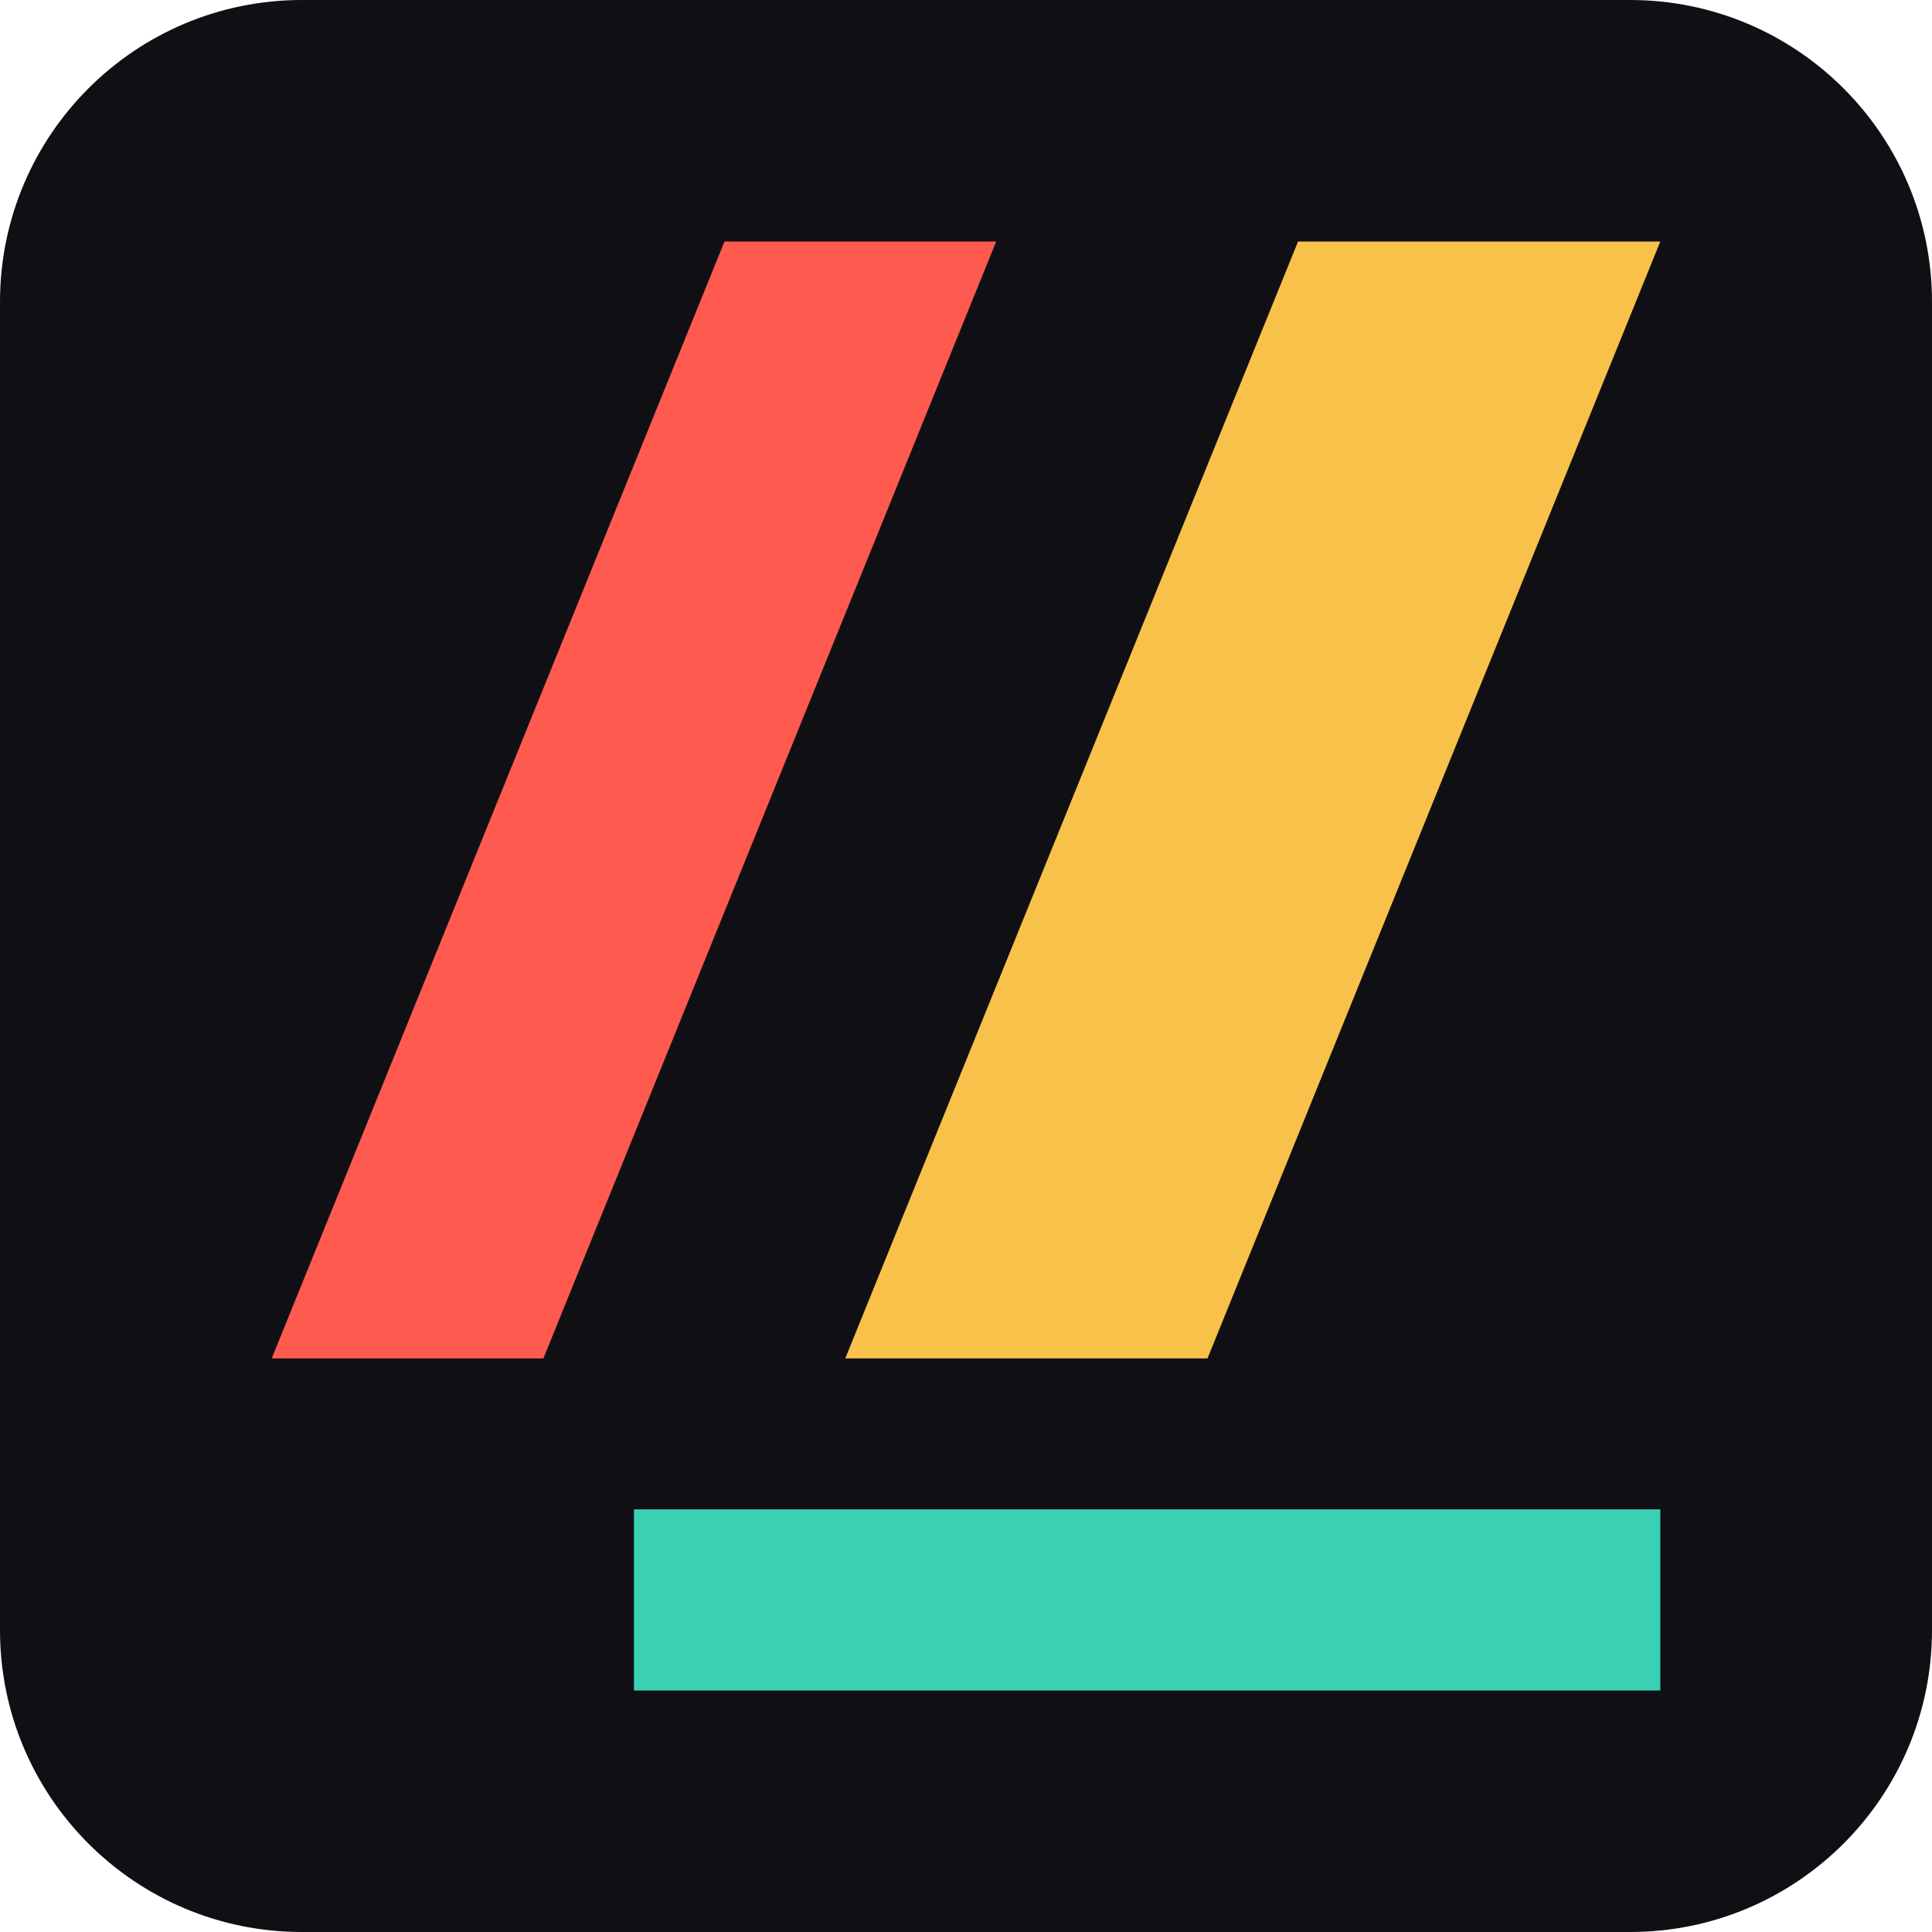
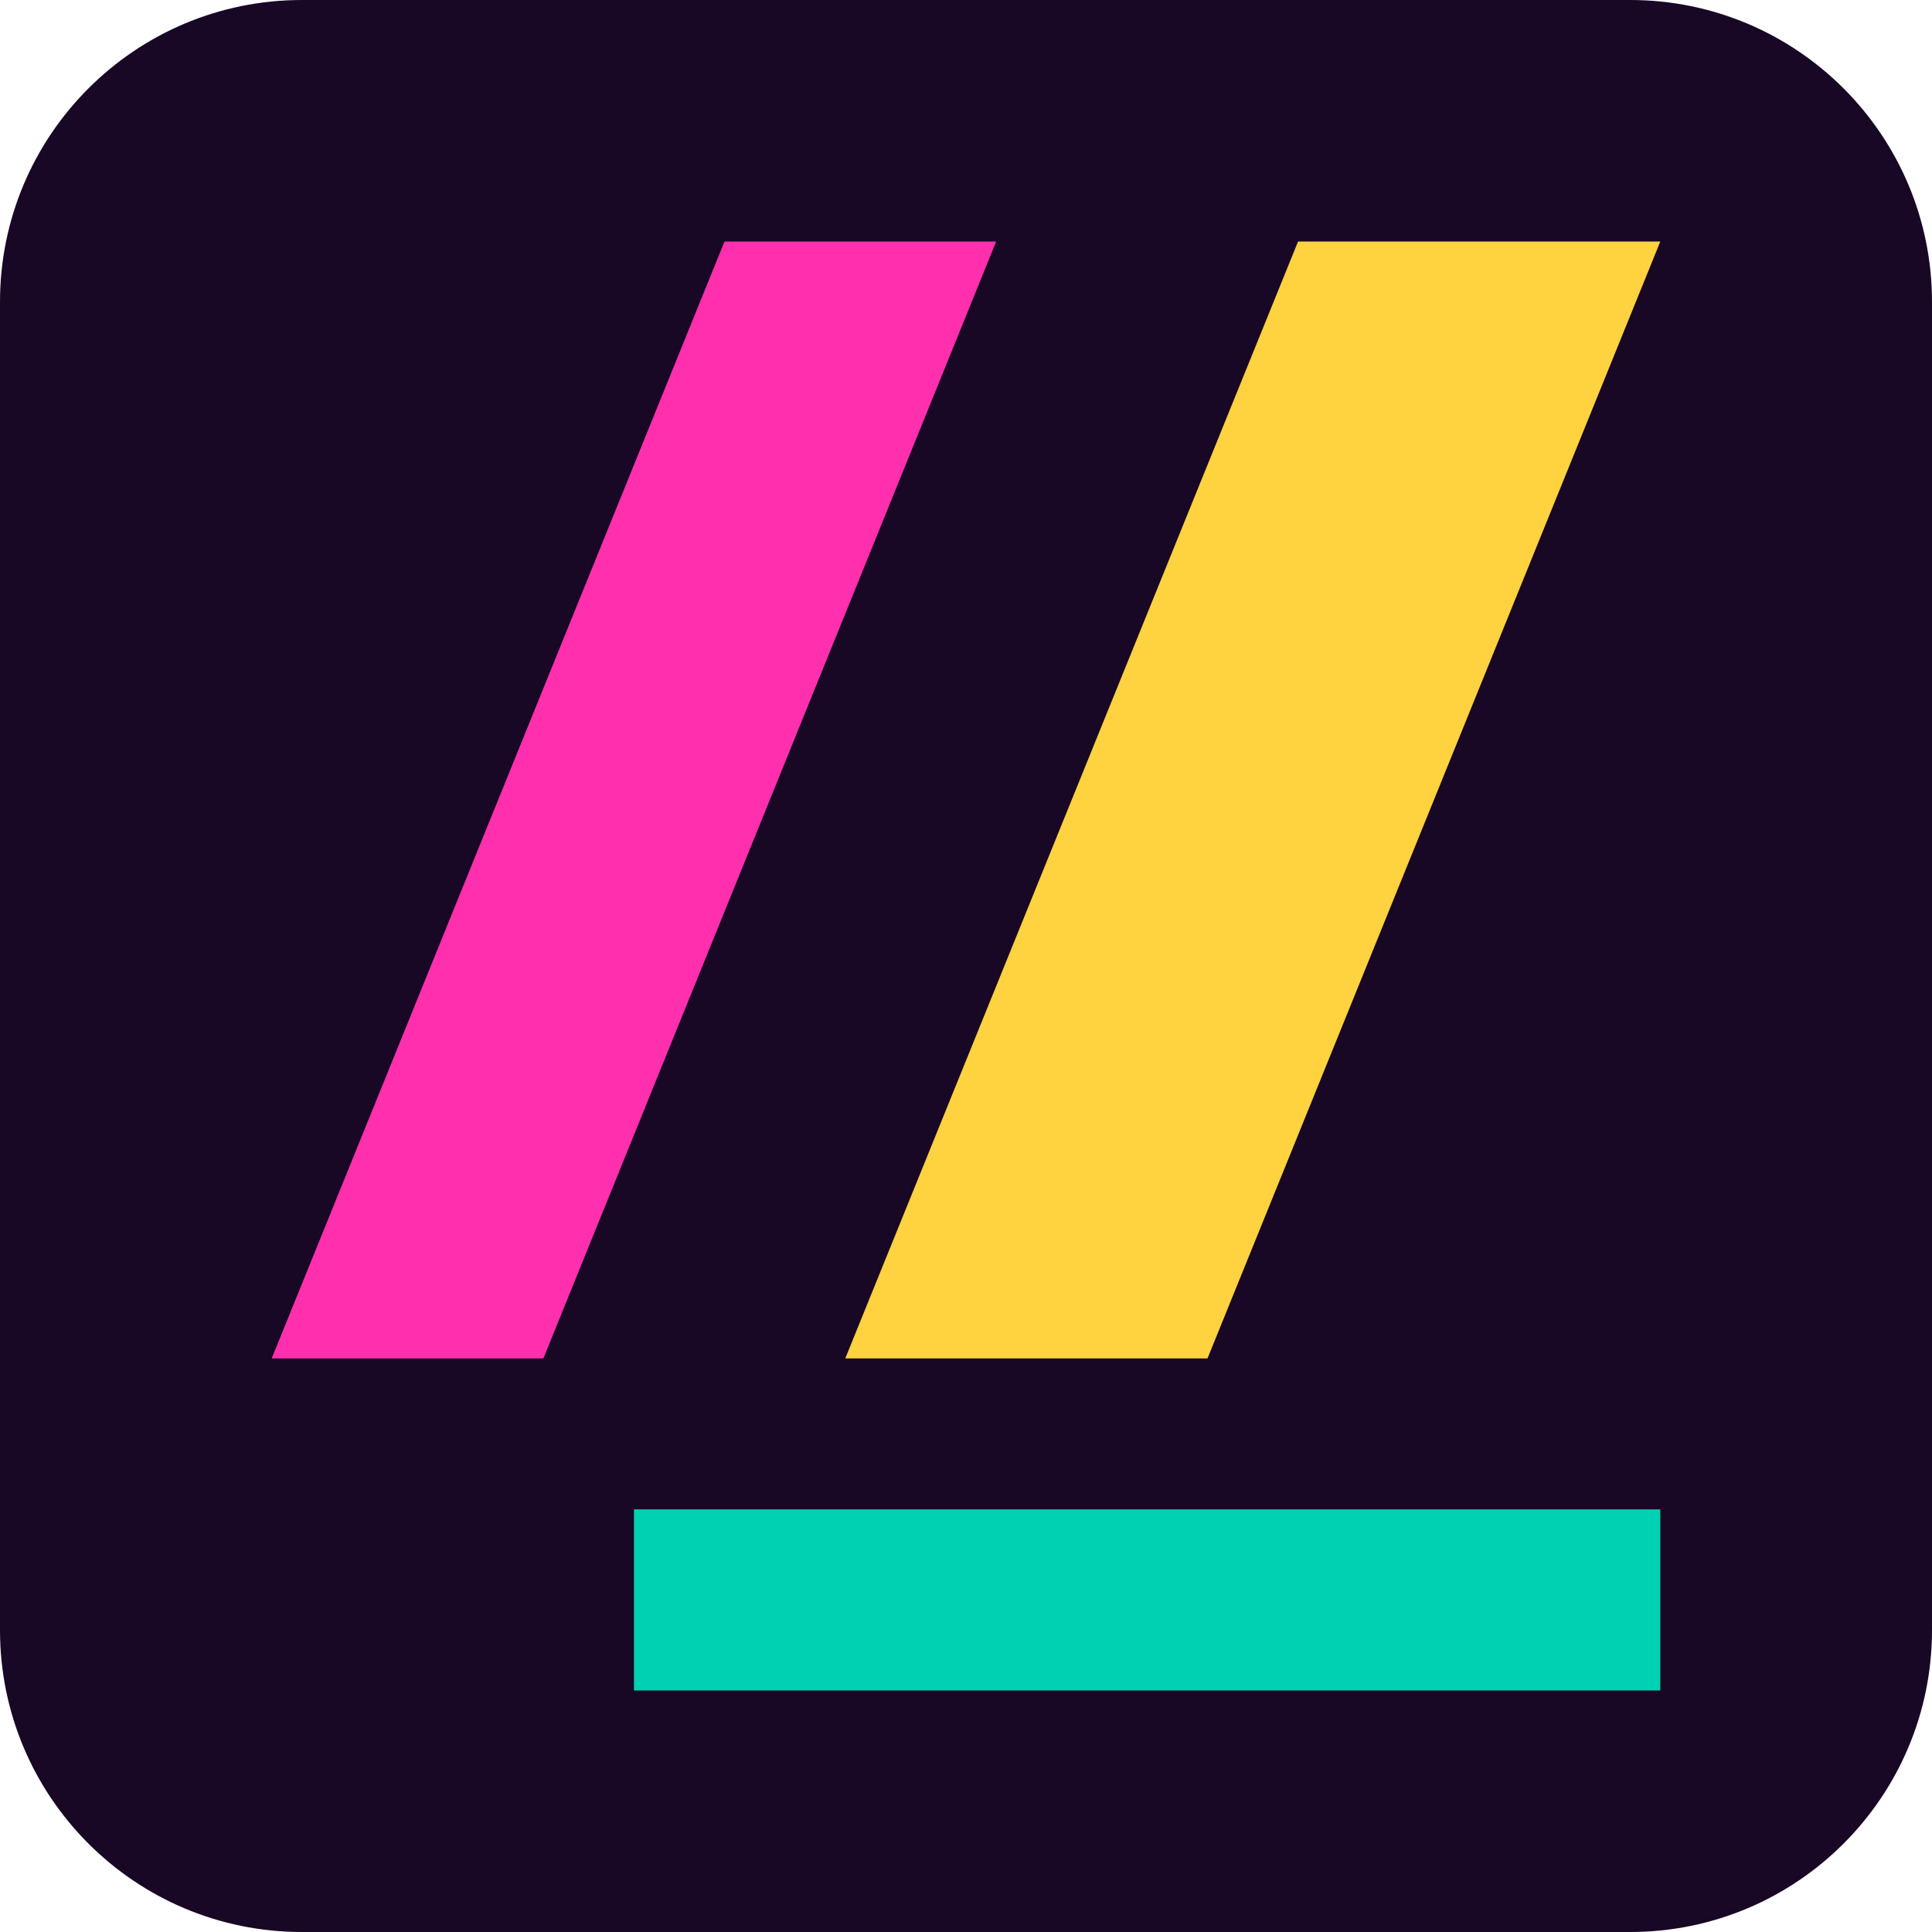
<svg xmlns="http://www.w3.org/2000/svg" viewBox="0 0 64 64">
-   <rect width="64" height="64" rx="10" fill="#101014" />
-   <path fill="#ff5a4f" d="M9 45 24 8h9L18 45z" />
-   <path fill="#f8c14a" d="M28 45 43 8h12L40 45z" />
-   <path fill="#39d0b4" d="M21 50h34v6H21z" />
+   <rect width="64" height="64" rx="10" fill="#180725" />
+   <path fill="#ff2fad" d="M9 45 24 8h9L18 45z" />
+   <path fill="#ffd23f" d="M28 45 43 8h12L40 45z" />
+   <path fill="#00d1b2" d="M21 50h34v6H21z" />
</svg>
